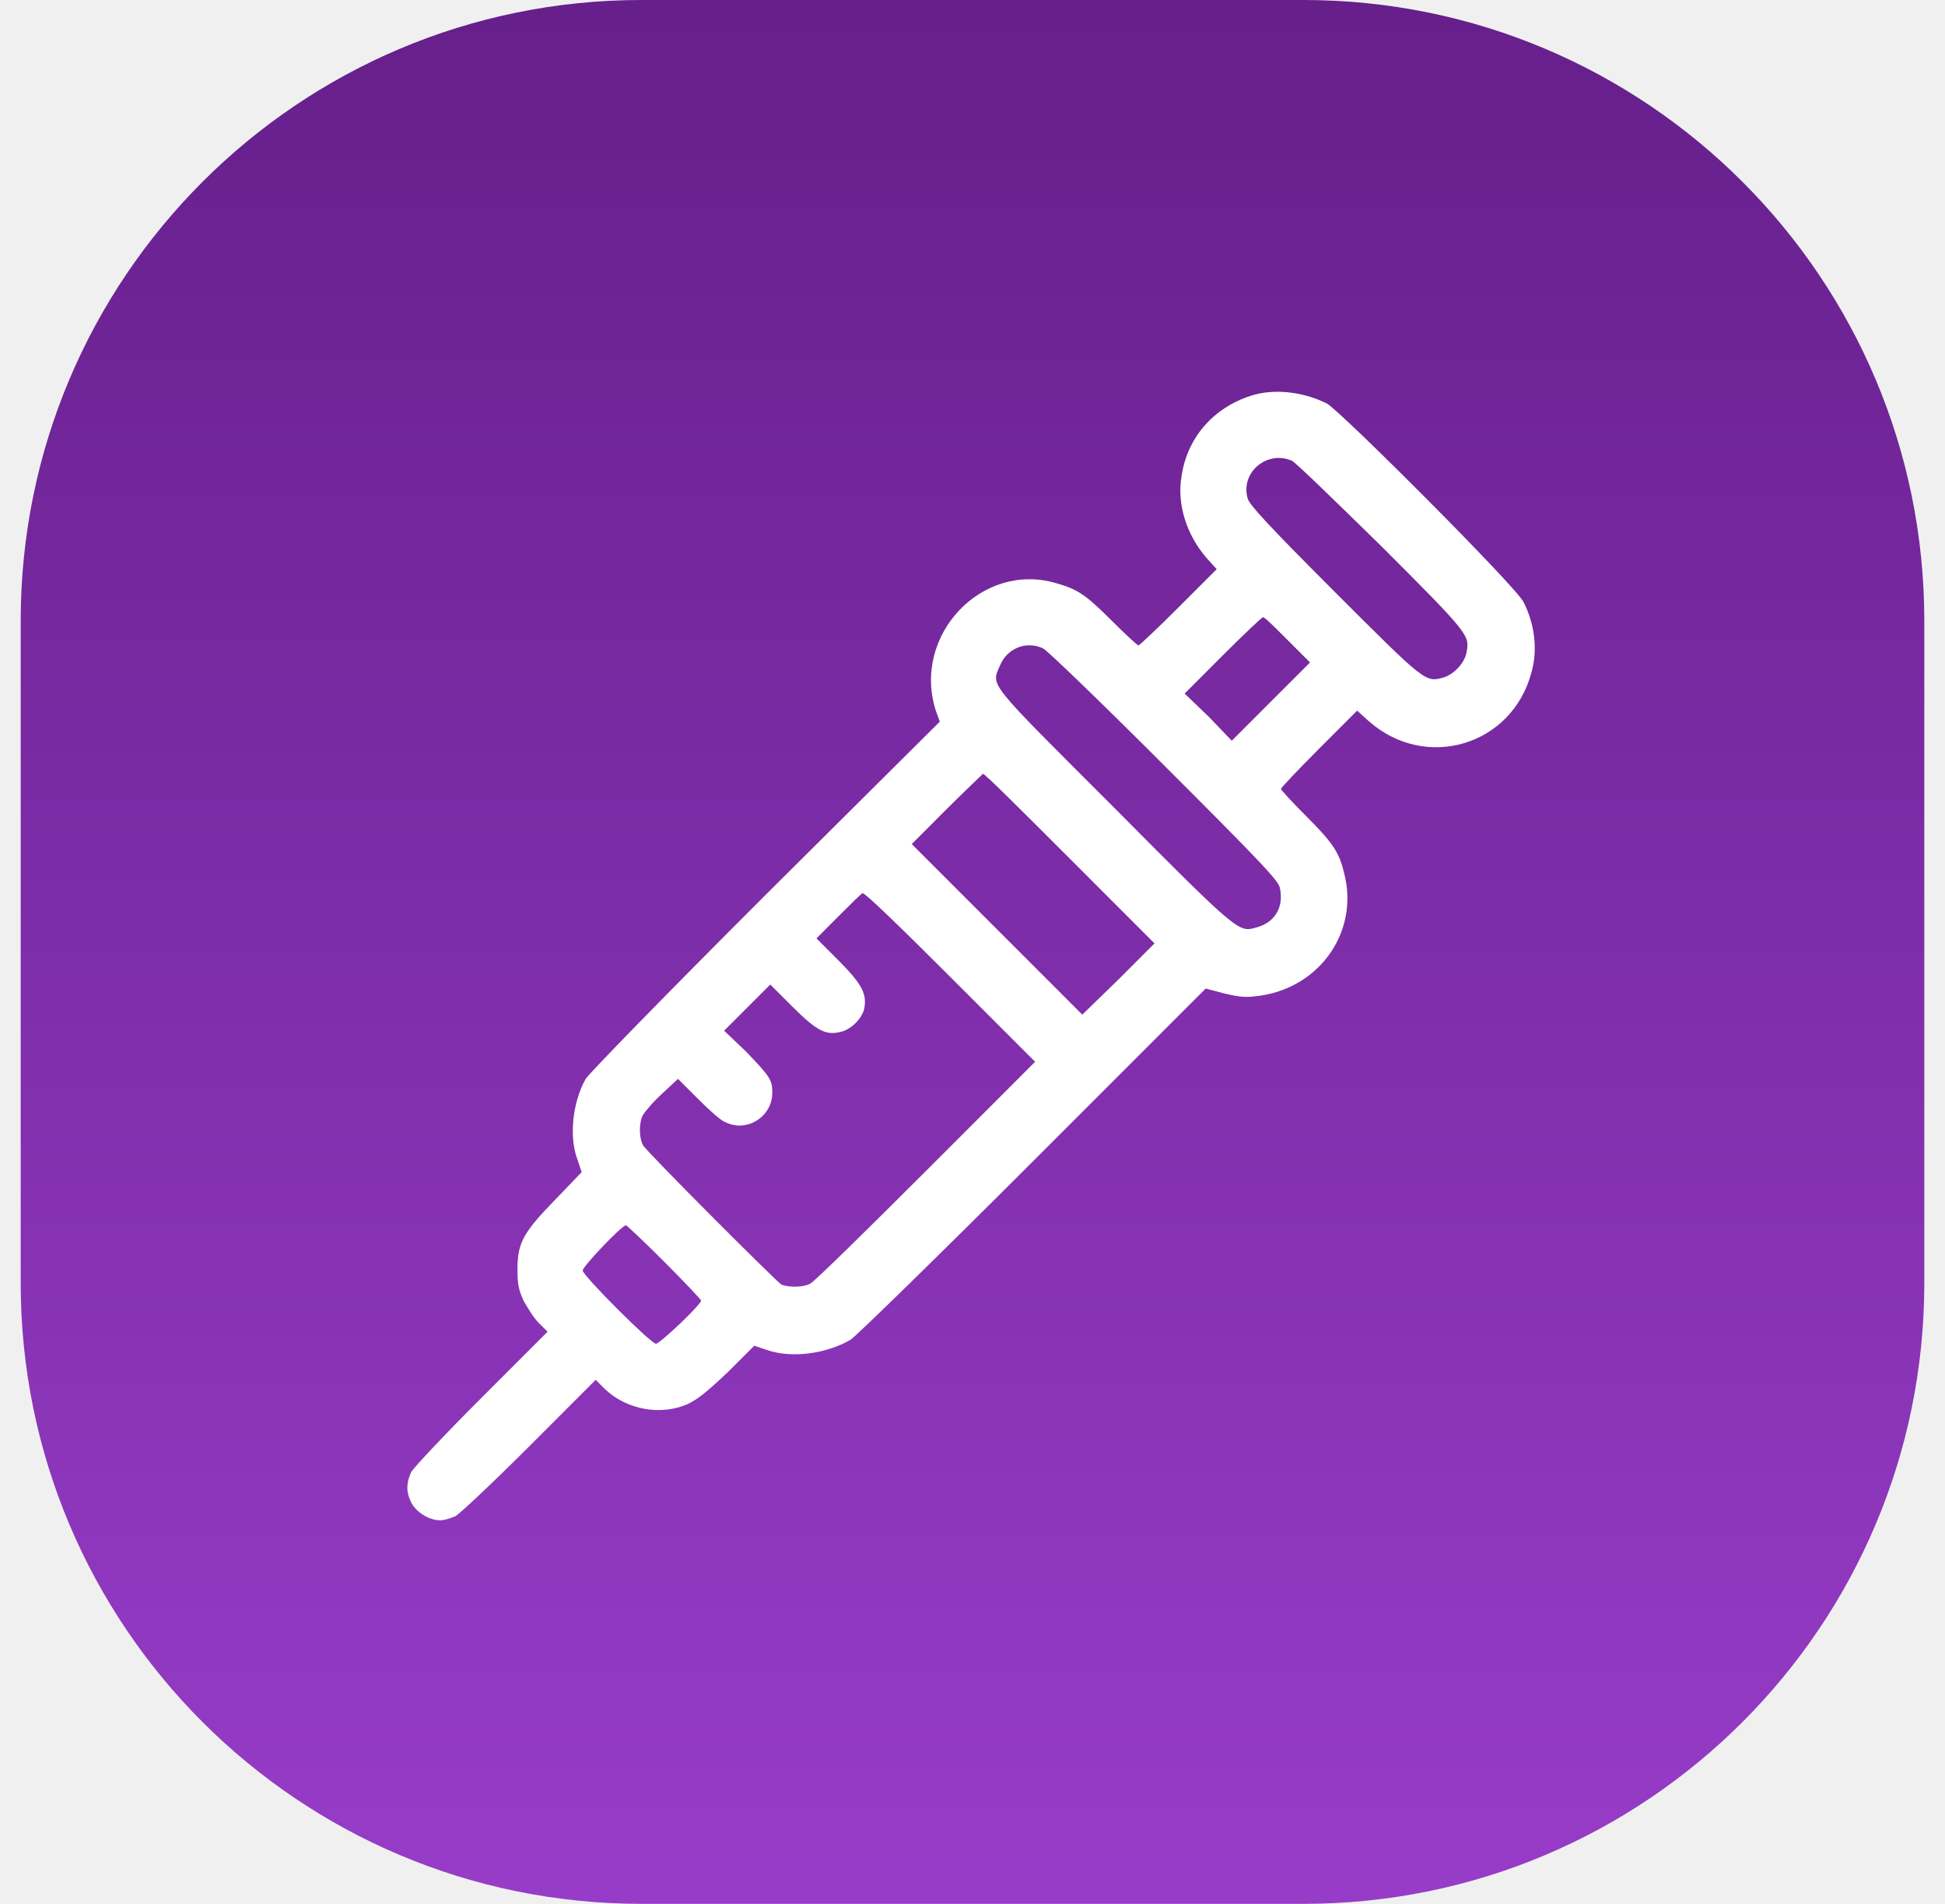
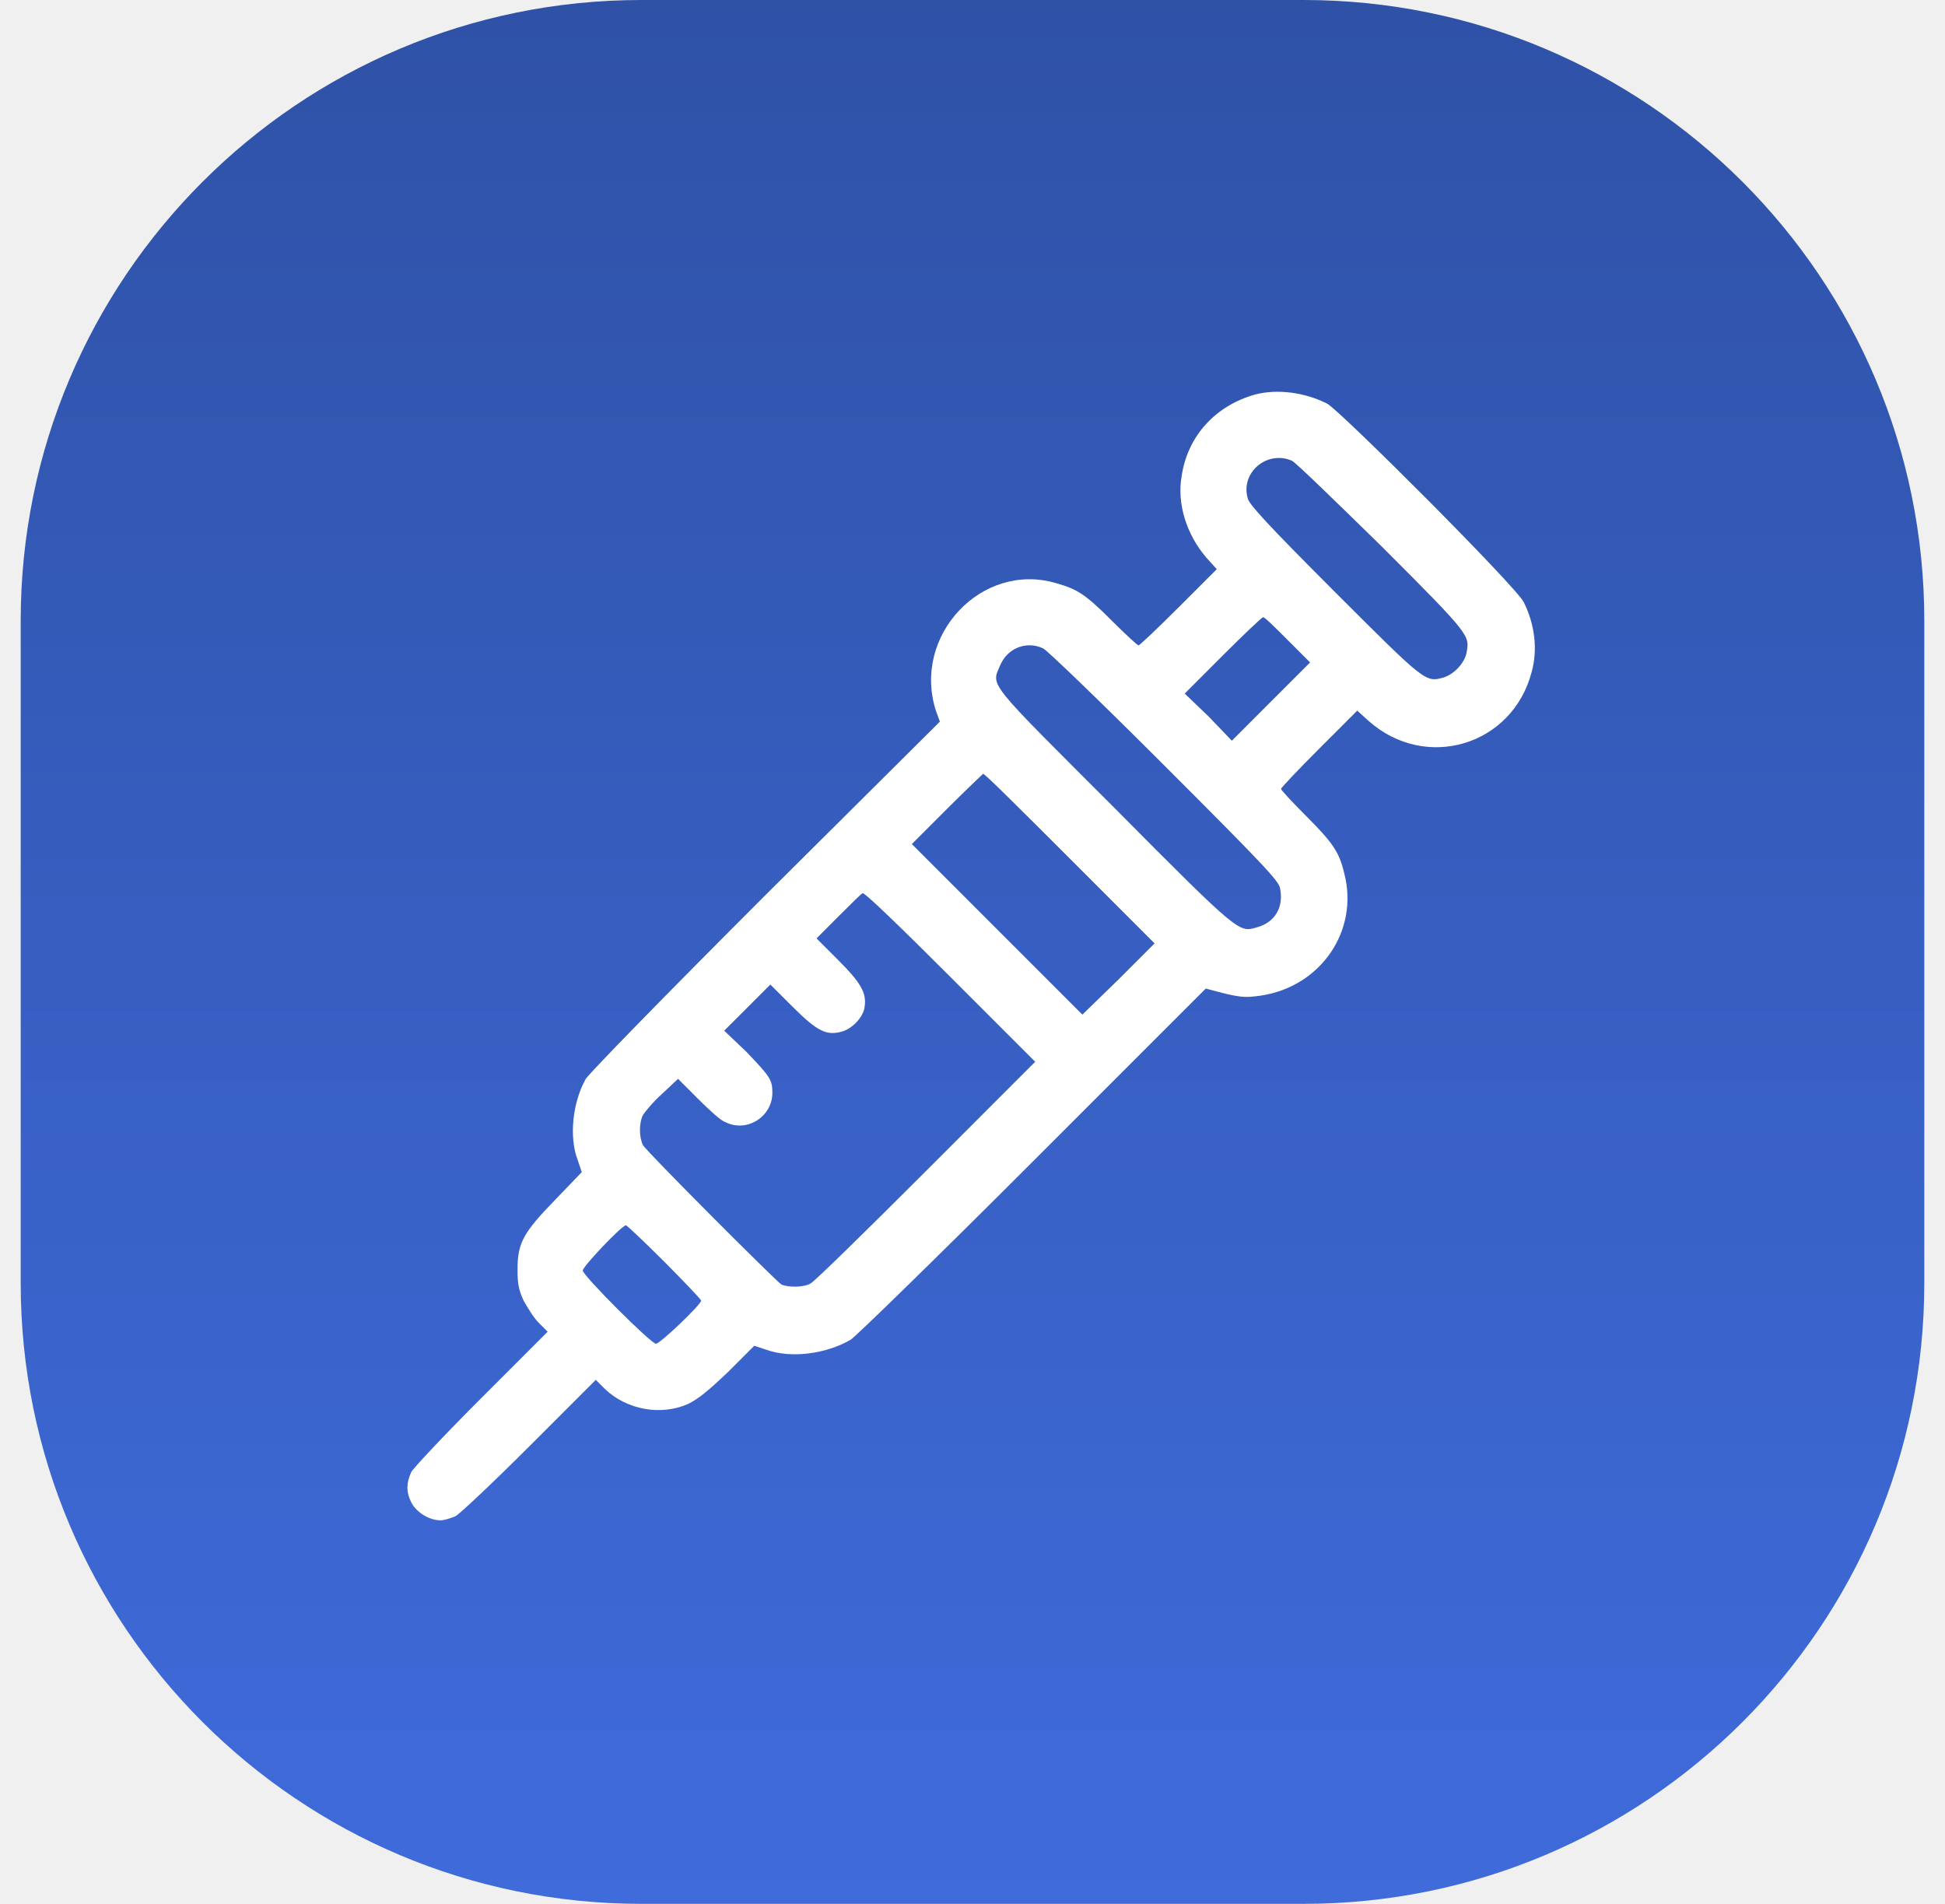
<svg xmlns="http://www.w3.org/2000/svg" width="47" height="46" viewBox="0 0 47 46" fill="none">
-   <rect x="0.5" width="46" height="46" rx="15" fill="url(#paint0_linear_147_10257)" />
-   <g clip-path="url(#clip0_147_10257)">
-     <path d="M30.323 9.533C29.377 9.8 28.698 10.527 28.553 11.497C28.432 12.176 28.674 12.927 29.159 13.485L29.401 13.752L28.48 14.673C27.971 15.182 27.535 15.594 27.51 15.594C27.486 15.594 27.195 15.327 26.856 14.988C26.226 14.358 26.032 14.236 25.523 14.091C23.729 13.558 22.032 15.351 22.613 17.17L22.71 17.436L18.492 21.63C15.898 24.224 14.25 25.921 14.153 26.067C13.838 26.624 13.741 27.473 13.959 28.03L14.056 28.321L13.426 28.976C12.65 29.776 12.504 30.018 12.504 30.673C12.504 31.012 12.529 31.158 12.65 31.424C12.747 31.594 12.892 31.836 13.013 31.958L13.232 32.176L11.632 33.776C10.759 34.648 9.983 35.473 9.935 35.57C9.813 35.836 9.813 36.054 9.935 36.297C10.056 36.539 10.371 36.733 10.638 36.733C10.735 36.733 10.88 36.685 11.001 36.636C11.098 36.588 11.922 35.812 12.795 34.939L14.395 33.339L14.613 33.558C15.147 34.067 15.971 34.212 16.626 33.921C16.868 33.8 17.086 33.63 17.595 33.145L18.226 32.515L18.517 32.612C19.122 32.83 19.971 32.709 20.553 32.37C20.674 32.297 22.662 30.358 24.965 28.055L29.135 23.885L29.595 24.006C30.007 24.103 30.129 24.103 30.468 24.055C31.922 23.836 32.844 22.479 32.48 21.097C32.359 20.588 32.213 20.37 31.559 19.715C31.22 19.376 30.953 19.085 30.953 19.061C30.953 19.036 31.365 18.6 31.874 18.091L32.795 17.17L33.062 17.412C34.444 18.648 36.553 18.018 37.013 16.224C37.159 15.691 37.086 15.085 36.819 14.552C36.65 14.188 32.407 9.945 32.068 9.752C31.535 9.485 30.88 9.388 30.323 9.533ZM31.22 11.133C31.317 11.182 32.262 12.103 33.401 13.218C35.535 15.351 35.51 15.351 35.438 15.764C35.389 16.03 35.123 16.297 34.88 16.37C34.444 16.491 34.444 16.491 32.238 14.285C30.589 12.636 30.201 12.2 30.153 12.055C29.959 11.424 30.613 10.867 31.22 11.133ZM31.098 15.448L31.656 16.006L30.71 16.951L29.765 17.897L29.207 17.315L28.626 16.758L29.547 15.836C30.056 15.327 30.492 14.915 30.517 14.915C30.541 14.891 30.783 15.133 31.098 15.448ZM25.207 15.667C25.304 15.715 26.565 16.927 28.141 18.503C30.565 20.927 30.904 21.291 30.929 21.461C31.026 21.921 30.807 22.285 30.371 22.406C29.935 22.527 29.983 22.6 26.953 19.545C23.826 16.418 23.947 16.588 24.165 16.079C24.335 15.667 24.795 15.473 25.207 15.667ZM25.838 20.733L27.898 22.794L27.026 23.667L26.153 24.515L24.092 22.454L22.032 20.394L22.88 19.545C23.341 19.085 23.753 18.697 23.753 18.697C23.777 18.673 24.698 19.594 25.838 20.733ZM22.953 23.594L25.013 25.654L22.371 28.297C20.916 29.752 19.68 30.964 19.583 31.012C19.413 31.109 19.05 31.109 18.88 31.036C18.735 30.939 15.632 27.836 15.535 27.667C15.438 27.473 15.438 27.133 15.535 26.939C15.583 26.867 15.777 26.624 15.995 26.43L16.383 26.067L16.868 26.552C17.135 26.818 17.426 27.085 17.523 27.109C18.032 27.376 18.662 26.988 18.662 26.406C18.662 26.091 18.613 26.018 18.032 25.412L17.498 24.903L18.056 24.345L18.613 23.788L19.147 24.321C19.753 24.927 19.971 25.024 20.335 24.927C20.601 24.855 20.868 24.564 20.892 24.321C20.941 23.982 20.795 23.739 20.238 23.182L19.729 22.673L20.262 22.139C20.577 21.824 20.82 21.582 20.844 21.582C20.892 21.558 21.838 22.479 22.953 23.594ZM16.044 30.479C16.529 30.964 16.941 31.4 16.941 31.424C16.941 31.521 15.947 32.467 15.85 32.467C15.729 32.467 14.08 30.818 14.08 30.697C14.08 30.6 15.026 29.606 15.123 29.606C15.123 29.582 15.559 29.994 16.044 30.479Z" fill="white" />
+   <rect x="0.5" width="46" height="46" rx="15" fill="url(#paint0_linear_113_3570)" />
+   <g clip-path="url(#clip0_113_3570)">
+     <path d="M30.325 9.533C29.379 9.8 28.7 10.527 28.555 11.497C28.434 12.176 28.676 12.927 29.161 13.485L29.403 13.752L28.482 14.673C27.973 15.182 27.537 15.594 27.512 15.594C27.488 15.594 27.197 15.327 26.858 14.988C26.227 14.358 26.034 14.236 25.524 14.091C23.731 13.558 22.034 15.351 22.615 17.17L22.712 17.436L18.494 21.63C15.9 24.224 14.252 25.921 14.155 26.067C13.84 26.624 13.743 27.473 13.961 28.03L14.058 28.321L13.428 28.976C12.652 29.776 12.506 30.018 12.506 30.673C12.506 31.012 12.531 31.158 12.652 31.424C12.749 31.594 12.894 31.836 13.015 31.958L13.234 32.176L11.634 33.776C10.761 34.648 9.985 35.473 9.937 35.57C9.815 35.836 9.815 36.054 9.937 36.297C10.058 36.539 10.373 36.733 10.64 36.733C10.737 36.733 10.882 36.685 11.003 36.636C11.1 36.588 11.925 35.812 12.797 34.939L14.397 33.339L14.615 33.558C15.149 34.067 15.973 34.212 16.628 33.921C16.87 33.8 17.088 33.63 17.597 33.145L18.227 32.515L18.518 32.612C19.125 32.83 19.973 32.709 20.555 32.37C20.676 32.297 22.664 30.358 24.967 28.055L29.137 23.885L29.597 24.006C30.009 24.103 30.131 24.103 30.47 24.055C31.924 23.836 32.846 22.479 32.482 21.097C32.361 20.588 32.215 20.37 31.561 19.715C31.221 19.376 30.955 19.085 30.955 19.061C30.955 19.036 31.367 18.6 31.876 18.091L32.797 17.17L33.064 17.412C34.446 18.648 36.555 18.018 37.015 16.224C37.161 15.691 37.088 15.085 36.822 14.552C36.652 14.188 32.409 9.945 32.07 9.752C31.537 9.485 30.882 9.388 30.325 9.533ZM31.221 11.133C31.318 11.182 32.264 12.103 33.403 13.218C35.537 15.351 35.512 15.351 35.44 15.764C35.391 16.03 35.124 16.297 34.882 16.37C34.446 16.491 34.446 16.491 32.24 14.285C30.591 12.636 30.203 12.2 30.155 12.055C29.961 11.424 30.615 10.867 31.221 11.133ZM31.1 15.448L31.658 16.006L30.712 16.951L29.767 17.897L29.209 17.315L28.628 16.758L29.549 15.836C30.058 15.327 30.494 14.915 30.518 14.915C30.543 14.891 30.785 15.133 31.1 15.448ZM25.209 15.667C25.306 15.715 26.567 16.927 28.143 18.503C30.567 20.927 30.906 21.291 30.931 21.461C31.027 21.921 30.809 22.285 30.373 22.406C29.937 22.527 29.985 22.6 26.955 19.546C23.828 16.418 23.949 16.588 24.167 16.079C24.337 15.667 24.797 15.473 25.209 15.667ZM25.84 20.733L27.9 22.794L27.027 23.667L26.155 24.515L24.094 22.454L22.034 20.394L22.882 19.546C23.343 19.085 23.755 18.697 23.755 18.697C23.779 18.673 24.7 19.594 25.84 20.733ZM22.955 23.594L25.015 25.654L22.373 28.297C20.918 29.752 19.682 30.964 19.585 31.012C19.415 31.109 19.052 31.109 18.882 31.036C18.737 30.939 15.634 27.836 15.537 27.667C15.44 27.473 15.44 27.133 15.537 26.939C15.585 26.867 15.779 26.624 15.997 26.43L16.385 26.067L16.87 26.552C17.137 26.818 17.427 27.085 17.524 27.109C18.034 27.376 18.664 26.988 18.664 26.406C18.664 26.091 18.615 26.018 18.034 25.412L17.5 24.903L18.058 24.346L18.615 23.788L19.149 24.321C19.755 24.927 19.973 25.024 20.337 24.927C20.603 24.855 20.87 24.564 20.894 24.321C20.943 23.982 20.797 23.739 20.24 23.182L19.731 22.673L20.264 22.139C20.579 21.824 20.822 21.582 20.846 21.582C20.894 21.558 21.84 22.479 22.955 23.594ZM16.046 30.479C16.531 30.964 16.943 31.4 16.943 31.424C16.943 31.521 15.949 32.467 15.852 32.467C15.731 32.467 14.082 30.818 14.082 30.697C14.082 30.6 15.027 29.606 15.124 29.606C15.124 29.582 15.561 29.994 16.046 30.479Z" fill="white" />
  </g>
  <defs>
-     <linearGradient id="paint0_linear_147_10257" x1="23.5" y1="0" x2="23.5" y2="46" gradientUnits="userSpaceOnUse">
-       <stop stop-color="#661F8B" />
-       <stop offset="1" stop-color="#973CC8" />
+     <linearGradient id="paint0_linear_113_3570" x1="23.5" y1="0" x2="23.5" y2="46" gradientUnits="userSpaceOnUse">
+       <stop stop-color="#2F52A7" />
+       <stop offset="1" stop-color="#3F6BDB" />
    </linearGradient>
-     <clipPath id="clip0_147_10257">
+     <clipPath id="clip0_113_3570">
      <rect width="28" height="28" fill="white" transform="translate(9.5 9)" />
    </clipPath>
  </defs>
</svg>
